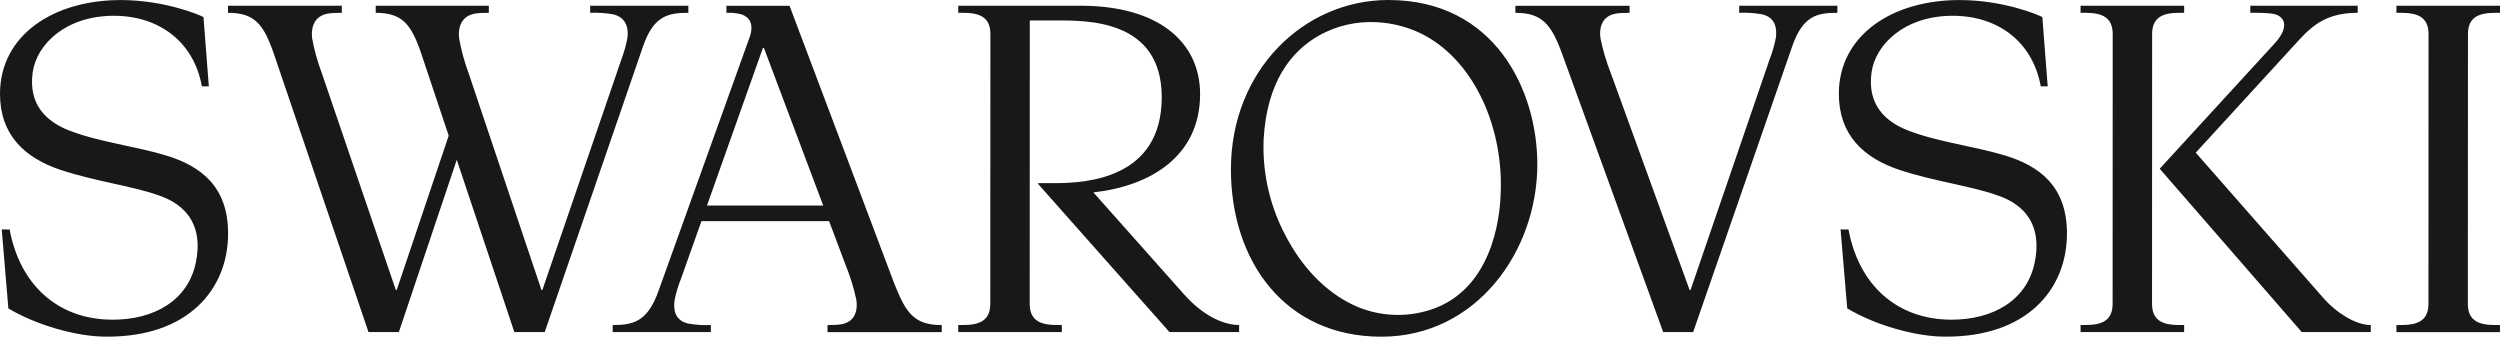
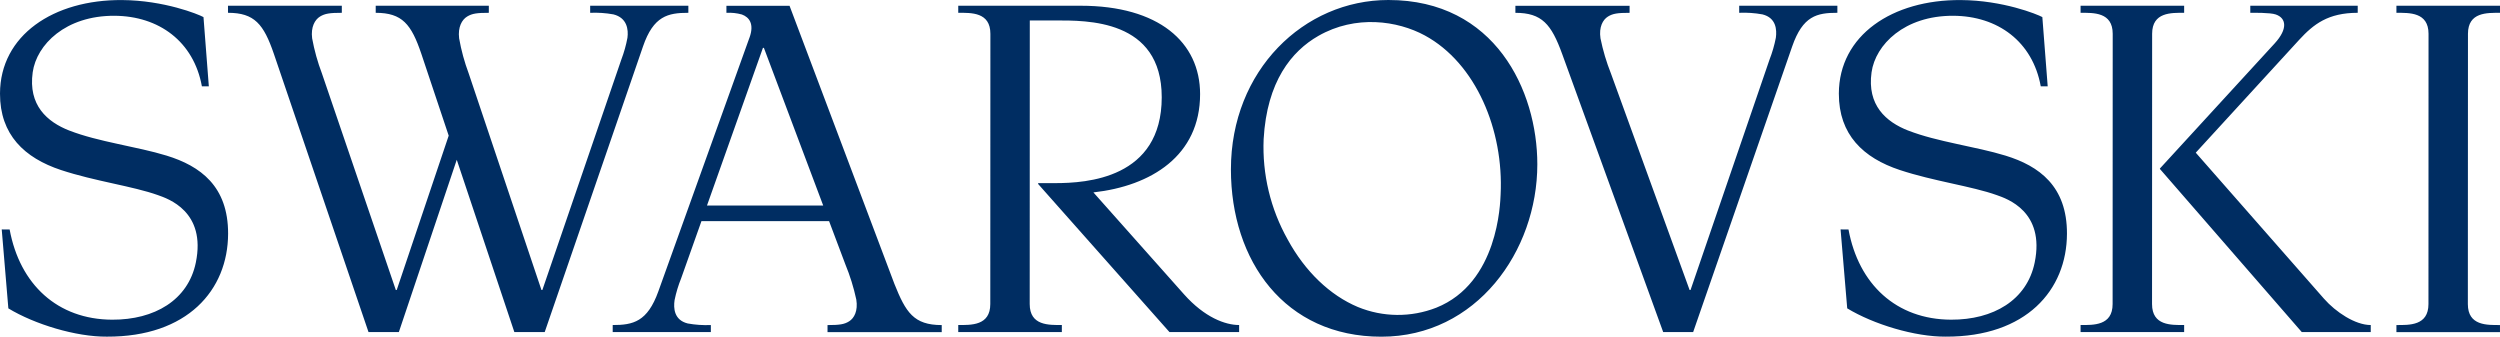
<svg xmlns="http://www.w3.org/2000/svg" width="400" height="53.871" viewBox="0 0 400 53.871" version="1.1" id="svg5">
  <defs id="defs9" />
-   <path style="fill:#191717;fill-opacity:1;fill-rule:nonzero;stroke:none;stroke-width:0.24" d="m 305.325,20.891 c 4.621,1.804 10.817,2.553 15.544,4.005 5.417,1.664 9.865,4.908 9.845,12.49 -0.02,9.031 -6.527,16.528 -19.4,16.476 -4.919,0.039 -11.547,-1.971 -15.759,-4.525 l -1.063,-12.629 1.266,0.006 c 1.631,8.807 7.659,14.399 16.407,14.435 6.752,0.028 12.145,-3.119 13.383,-9.135 1.69,-8.214 -4.487,-10.234 -6.062,-10.795 -3.996,-1.432 -10.106,-2.226 -15.518,-4.019 -5.832,-1.934 -9.766,-5.638 -9.752,-12.228 0.023,-9.334 8.563,-15.043 19.533,-14.963 6.732,0.049 12.204,2.272 13.026,2.725 l 0.856,11.077 h -1.11 C 325.219,6.648 319.646,2.552 312.511,2.524 c -7.8,-0.03 -12.437,4.613 -13.062,9.041 -0.737,5.263 2.299,7.936 5.874,9.332 z M 11.104,20.897 C 7.528,19.501 4.494,16.828 5.232,11.565 5.857,7.137 10.496,2.494 18.295,2.524 25.429,2.552 31,6.648 32.303,13.812 h 1.11 L 32.558,2.735 C 31.735,2.281 26.261,0.057 19.532,0.009 8.562,-0.068 0.021,5.641 5.4120206e-5,14.972 -0.017,21.563 3.92,25.267 9.75,27.201 c 5.413,1.793 11.523,2.588 15.52,4.019 1.573,0.561 7.751,2.581 6.062,10.795 -1.239,6.016 -6.631,9.163 -13.384,9.135 C 9.2,51.114 3.172,45.521 1.541,36.715 l -1.265,-0.006 1.061,12.631 c 4.21,2.553 10.839,4.563 15.761,4.524 12.872,0.053 19.379,-7.447 19.398,-16.476 0.019,-7.582 -4.427,-10.826 -9.845,-12.49 -4.726,-1.452 -10.922,-2.2 -15.544,-4.005 z M 394.874,5.406 c 0,-3.482 3.083,-3.355 5.126,-3.355 V 0.921 h -16.573 v 1.13 c 2.057,0 5.138,-0.126 5.138,3.355 l -0.012,43.245 c 0,3.484 -3.084,3.355 -5.126,3.355 v 1.13 h 16.57 v -1.13 c -2.057,0 -5.141,0.129 -5.141,-3.355 z M 249.944,8.627 266.111,53.134 h 4.793 L 286.747,7.437 c 1.703,-4.908 3.969,-5.39 7.233,-5.39 V 0.92 h -15.709 v 1.127 c 1.246,-0.054 2.494,0.032 3.72,0.255 2.198,0.547 2.321,2.443 2.146,3.741 -0.232,1.191 -0.569,2.357 -1.011,3.486 l -12.64,36.873 h -0.15 L 257.756,11.773 c -0.727,-1.827 -1.29,-3.714 -1.679,-5.641 -0.269,-1.814 0.379,-2.974 1.186,-3.477 0.787,-0.489 1.555,-0.603 3.471,-0.603 V 0.924 h -18.271 v 1.128 c 4.247,0 5.757,1.826 7.481,6.577 z M 119.925,6.01 c 0.776,-2.165 -0.026,-3.255 -1.225,-3.692 -0.804,-0.224 -1.64,-0.313 -2.473,-0.265 V 0.925 h 10.1 l 16.783,44.51 c 1.813,4.533 3.078,6.577 7.566,6.577 v 1.127 h -18.272 v -1.127 c 1.917,0 2.683,-0.113 3.462,-0.603 0.802,-0.503 1.433,-1.662 1.143,-3.477 -0.416,-1.93 -1.003,-3.817 -1.754,-5.642 l -2.603,-6.913 h -20.418 l -3.249,9.15 c -0.456,1.128 -0.808,2.295 -1.052,3.486 -0.192,1.298 -0.092,3.192 2.099,3.741 1.222,0.221 2.464,0.306 3.705,0.252 v 1.127 H 98.032 v -1.127 c 3.263,0 5.556,-0.514 7.304,-5.387 L 119.922,6.005 Z M 131.712,32.881 122.222,7.654 h -0.151 l -8.953,25.228 z m 34.392,-3.581 v 0.138 l 21.012,23.694 h 11.144 v -1.129 c -2.197,0 -5.502,-1.191 -8.815,-4.912 L 174.945,30.785 c 9.259,-1.032 17.07,-5.879 17.07,-15.724 0,-8.312 -6.629,-14.143 -19.104,-14.143 h -19.591 v 1.13 c 2.059,0 5.142,-0.129 5.142,3.355 l -0.016,43.245 c 0,3.482 -3.084,3.355 -5.126,3.355 v 1.129 h 16.575 v -1.129 c -2.058,0 -5.142,0.126 -5.142,-3.355 l 0.014,-45.375 h 4.067 c 4.997,0 17.043,-0.243 17.043,12.286 0,13.019 -12.045,13.741 -17.043,13.741 z M 344.341,5.403 c 0,-3.482 3.081,-3.355 5.123,-3.355 V 0.918 h -16.572 v 1.131 c 2.057,0 5.141,-0.127 5.141,3.355 l -0.015,43.245 c 0,3.483 -3.084,3.355 -5.126,3.355 v 1.13 h 16.572 v -1.13 c -2.057,0 -5.138,0.129 -5.138,-3.355 z M 371.841,47.796 351.321,24.429 c 0,0 14.959,-16.348 16.552,-18.063 2.299,-2.497 4.621,-4.318 9.362,-4.318 V 0.918 h -17.189 v 1.13 c 0.489,0 3.182,-0.047 4.078,0.267 1.705,0.597 1.936,2.314 -0.168,4.622 L 345.585,26.963 v 0.068 l 22.7,26.102 h 11.035 v -1.127 c -2.48,0 -5.6,-2.072 -7.479,-4.211 z M 94.427,0.92 V 2.05 c 1.246,-0.055 2.494,0.03 3.721,0.252 2.2,0.548 2.417,2.444 2.244,3.741 -0.22,1.189 -0.548,2.355 -0.978,3.485 L 86.776,46.403 H 86.634 L 74.998,11.769 C 74.313,9.94 73.799,8.052 73.46,6.129 73.24,4.316 73.916,3.153 74.736,2.65 75.556,2.148 76.345,2.054 78.212,2.05 V 0.92 H 60.114 V 2.05 c 4.247,0 5.7,1.823 7.304,6.573 l 4.374,13.082 -8.317,24.697 H 63.332 L 51.514,11.769 C 50.819,9.94 50.293,8.052 49.941,6.129 49.712,4.315 50.383,3.152 51.198,2.65 51.996,2.161 52.776,2.049 54.691,2.049 V 0.919 H 36.479 v 1.13 c 4.247,0 5.713,1.824 7.342,6.574 L 58.961,53.132 h 4.855 l 9.266,-27.569 9.214,27.57 h 4.857 L 102.879,7.436 c 1.678,-4.886 3.993,-5.387 7.258,-5.387 V 0.919 Z M 222.144,0 c 17.058,0 23.828,14.491 23.828,26.29 0,13.918 -9.764,27.582 -24.957,27.582 -15.464,0 -24.068,-12.131 -24.068,-26.771 C 196.947,11.257 208.624,0 222.144,0 Z m -16.112,38.332 c 2.787,5.108 6.748,8.906 11.227,10.788 4.012,1.651 8.505,1.692 12.545,0.113 9.925,-3.972 10.226,-16.719 10.294,-18.106 0.517,-10.293 -3.935,-21.002 -12.128,-25.455 -4.352,-2.361 -11.059,-3.348 -17.039,0.075 -4.274,2.446 -8.228,7.28 -8.749,16.513 -0.237,5.611 1.097,11.177 3.852,16.071" id="path2" />
+   <path style="fill:#002D62;fill-opacity:1;fill-rule:nonzero;stroke:none;stroke-width:0.24" d="m 305.325,20.891 c 4.621,1.804 10.817,2.553 15.544,4.005 5.417,1.664 9.865,4.908 9.845,12.49 -0.02,9.031 -6.527,16.528 -19.4,16.476 -4.919,0.039 -11.547,-1.971 -15.759,-4.525 l -1.063,-12.629 1.266,0.006 c 1.631,8.807 7.659,14.399 16.407,14.435 6.752,0.028 12.145,-3.119 13.383,-9.135 1.69,-8.214 -4.487,-10.234 -6.062,-10.795 -3.996,-1.432 -10.106,-2.226 -15.518,-4.019 -5.832,-1.934 -9.766,-5.638 -9.752,-12.228 0.023,-9.334 8.563,-15.043 19.533,-14.963 6.732,0.049 12.204,2.272 13.026,2.725 l 0.856,11.077 h -1.11 C 325.219,6.648 319.646,2.552 312.511,2.524 c -7.8,-0.03 -12.437,4.613 -13.062,9.041 -0.737,5.263 2.299,7.936 5.874,9.332 z M 11.104,20.897 C 7.528,19.501 4.494,16.828 5.232,11.565 5.857,7.137 10.496,2.494 18.295,2.524 25.429,2.552 31,6.648 32.303,13.812 h 1.11 L 32.558,2.735 C 31.735,2.281 26.261,0.057 19.532,0.009 8.562,-0.068 0.021,5.641 5.4120206e-5,14.972 -0.017,21.563 3.92,25.267 9.75,27.201 c 5.413,1.793 11.523,2.588 15.52,4.019 1.573,0.561 7.751,2.581 6.062,10.795 -1.239,6.016 -6.631,9.163 -13.384,9.135 C 9.2,51.114 3.172,45.521 1.541,36.715 l -1.265,-0.006 1.061,12.631 c 4.21,2.553 10.839,4.563 15.761,4.524 12.872,0.053 19.379,-7.447 19.398,-16.476 0.019,-7.582 -4.427,-10.826 -9.845,-12.49 -4.726,-1.452 -10.922,-2.2 -15.544,-4.005 z M 394.874,5.406 c 0,-3.482 3.083,-3.355 5.126,-3.355 V 0.921 h -16.573 v 1.13 c 2.057,0 5.138,-0.126 5.138,3.355 l -0.012,43.245 c 0,3.484 -3.084,3.355 -5.126,3.355 v 1.13 h 16.57 v -1.13 c -2.057,0 -5.141,0.129 -5.141,-3.355 z M 249.944,8.627 266.111,53.134 h 4.793 L 286.747,7.437 c 1.703,-4.908 3.969,-5.39 7.233,-5.39 V 0.92 h -15.709 v 1.127 c 1.246,-0.054 2.494,0.032 3.72,0.255 2.198,0.547 2.321,2.443 2.146,3.741 -0.232,1.191 -0.569,2.357 -1.011,3.486 l -12.64,36.873 h -0.15 L 257.756,11.773 c -0.727,-1.827 -1.29,-3.714 -1.679,-5.641 -0.269,-1.814 0.379,-2.974 1.186,-3.477 0.787,-0.489 1.555,-0.603 3.471,-0.603 V 0.924 h -18.271 v 1.128 c 4.247,0 5.757,1.826 7.481,6.577 z M 119.925,6.01 c 0.776,-2.165 -0.026,-3.255 -1.225,-3.692 -0.804,-0.224 -1.64,-0.313 -2.473,-0.265 V 0.925 h 10.1 l 16.783,44.51 c 1.813,4.533 3.078,6.577 7.566,6.577 v 1.127 h -18.272 v -1.127 c 1.917,0 2.683,-0.113 3.462,-0.603 0.802,-0.503 1.433,-1.662 1.143,-3.477 -0.416,-1.93 -1.003,-3.817 -1.754,-5.642 l -2.603,-6.913 h -20.418 l -3.249,9.15 c -0.456,1.128 -0.808,2.295 -1.052,3.486 -0.192,1.298 -0.092,3.192 2.099,3.741 1.222,0.221 2.464,0.306 3.705,0.252 v 1.127 H 98.032 v -1.127 c 3.263,0 5.556,-0.514 7.304,-5.387 L 119.922,6.005 Z M 131.712,32.881 122.222,7.654 h -0.151 l -8.953,25.228 z m 34.392,-3.581 v 0.138 l 21.012,23.694 h 11.144 v -1.129 c -2.197,0 -5.502,-1.191 -8.815,-4.912 L 174.945,30.785 c 9.259,-1.032 17.07,-5.879 17.07,-15.724 0,-8.312 -6.629,-14.143 -19.104,-14.143 h -19.591 v 1.13 c 2.059,0 5.142,-0.129 5.142,3.355 l -0.016,43.245 c 0,3.482 -3.084,3.355 -5.126,3.355 v 1.129 h 16.575 v -1.129 c -2.058,0 -5.142,0.126 -5.142,-3.355 l 0.014,-45.375 h 4.067 c 4.997,0 17.043,-0.243 17.043,12.286 0,13.019 -12.045,13.741 -17.043,13.741 z M 344.341,5.403 c 0,-3.482 3.081,-3.355 5.123,-3.355 V 0.918 h -16.572 v 1.131 c 2.057,0 5.141,-0.127 5.141,3.355 l -0.015,43.245 c 0,3.483 -3.084,3.355 -5.126,3.355 v 1.13 h 16.572 v -1.13 c -2.057,0 -5.138,0.129 -5.138,-3.355 z M 371.841,47.796 351.321,24.429 c 0,0 14.959,-16.348 16.552,-18.063 2.299,-2.497 4.621,-4.318 9.362,-4.318 V 0.918 h -17.189 v 1.13 c 0.489,0 3.182,-0.047 4.078,0.267 1.705,0.597 1.936,2.314 -0.168,4.622 L 345.585,26.963 v 0.068 l 22.7,26.102 h 11.035 v -1.127 c -2.48,0 -5.6,-2.072 -7.479,-4.211 z M 94.427,0.92 V 2.05 c 1.246,-0.055 2.494,0.03 3.721,0.252 2.2,0.548 2.417,2.444 2.244,3.741 -0.22,1.189 -0.548,2.355 -0.978,3.485 L 86.776,46.403 H 86.634 L 74.998,11.769 C 74.313,9.94 73.799,8.052 73.46,6.129 73.24,4.316 73.916,3.153 74.736,2.65 75.556,2.148 76.345,2.054 78.212,2.05 V 0.92 H 60.114 V 2.05 c 4.247,0 5.7,1.823 7.304,6.573 l 4.374,13.082 -8.317,24.697 H 63.332 L 51.514,11.769 C 50.819,9.94 50.293,8.052 49.941,6.129 49.712,4.315 50.383,3.152 51.198,2.65 51.996,2.161 52.776,2.049 54.691,2.049 V 0.919 H 36.479 v 1.13 c 4.247,0 5.713,1.824 7.342,6.574 L 58.961,53.132 h 4.855 l 9.266,-27.569 9.214,27.57 h 4.857 L 102.879,7.436 c 1.678,-4.886 3.993,-5.387 7.258,-5.387 V 0.919 Z M 222.144,0 c 17.058,0 23.828,14.491 23.828,26.29 0,13.918 -9.764,27.582 -24.957,27.582 -15.464,0 -24.068,-12.131 -24.068,-26.771 C 196.947,11.257 208.624,0 222.144,0 Z m -16.112,38.332 c 2.787,5.108 6.748,8.906 11.227,10.788 4.012,1.651 8.505,1.692 12.545,0.113 9.925,-3.972 10.226,-16.719 10.294,-18.106 0.517,-10.293 -3.935,-21.002 -12.128,-25.455 -4.352,-2.361 -11.059,-3.348 -17.039,0.075 -4.274,2.446 -8.228,7.28 -8.749,16.513 -0.237,5.611 1.097,11.177 3.852,16.071" id="path2" />
</svg>
